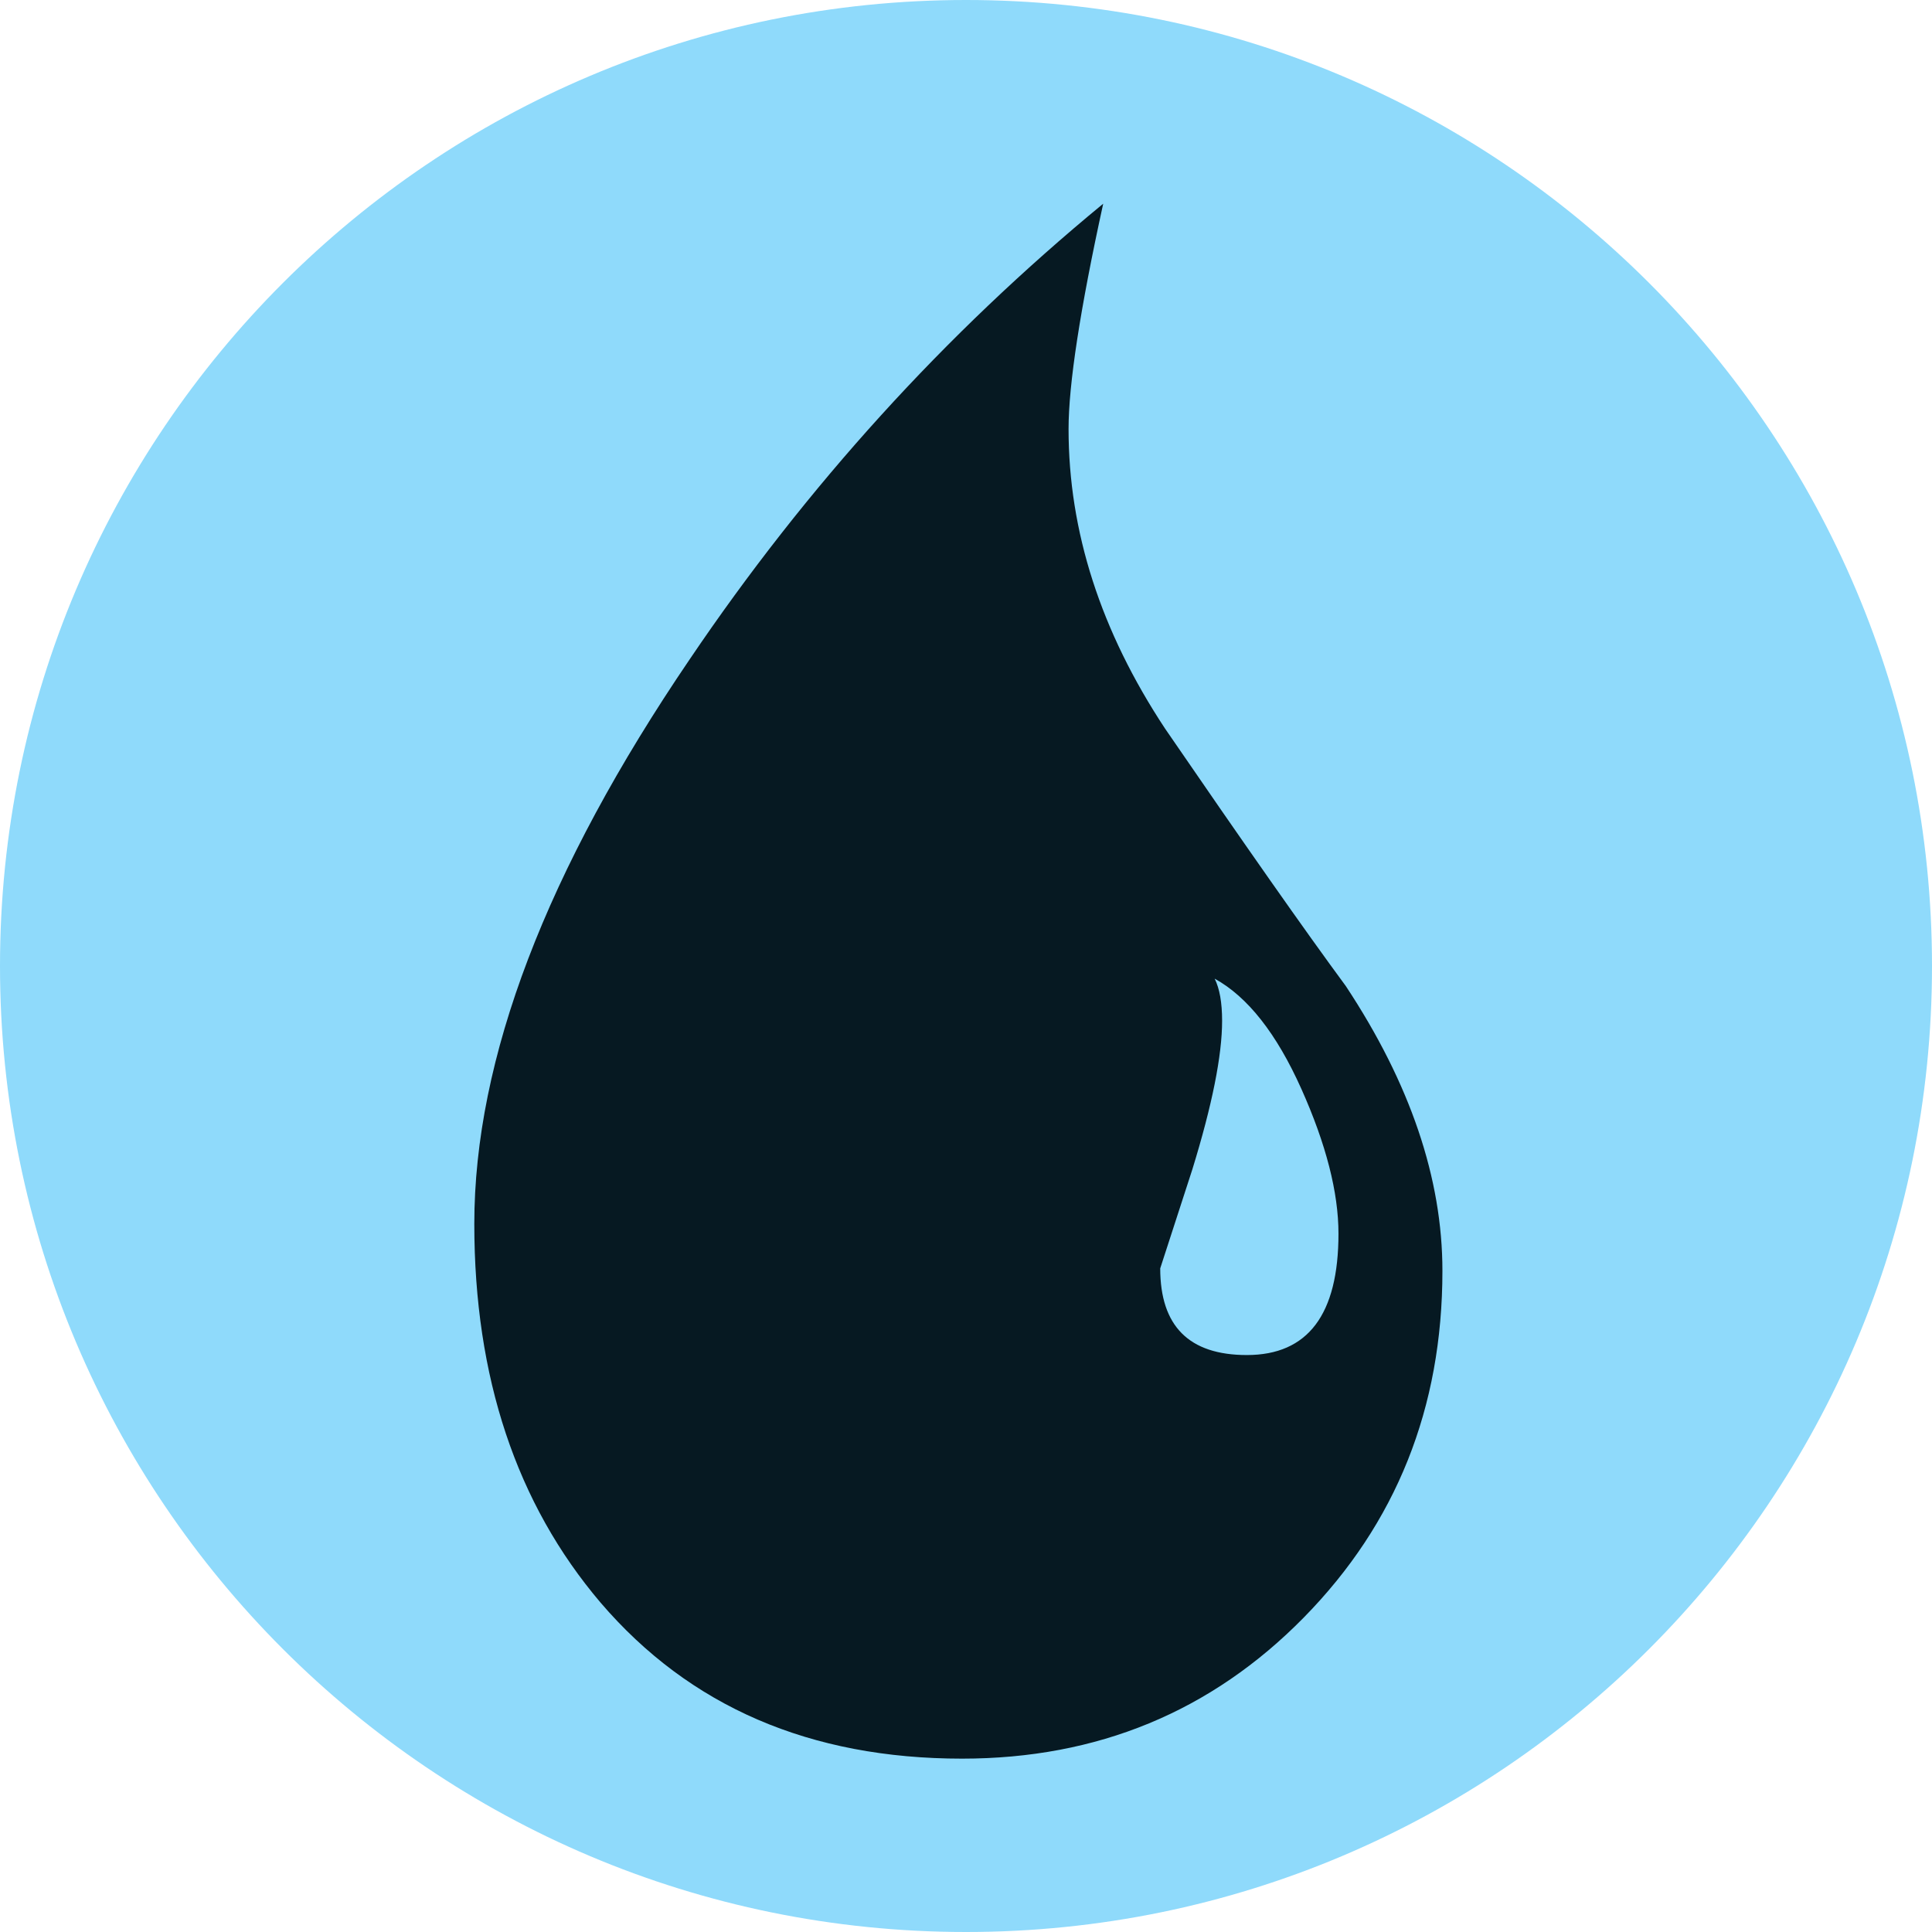
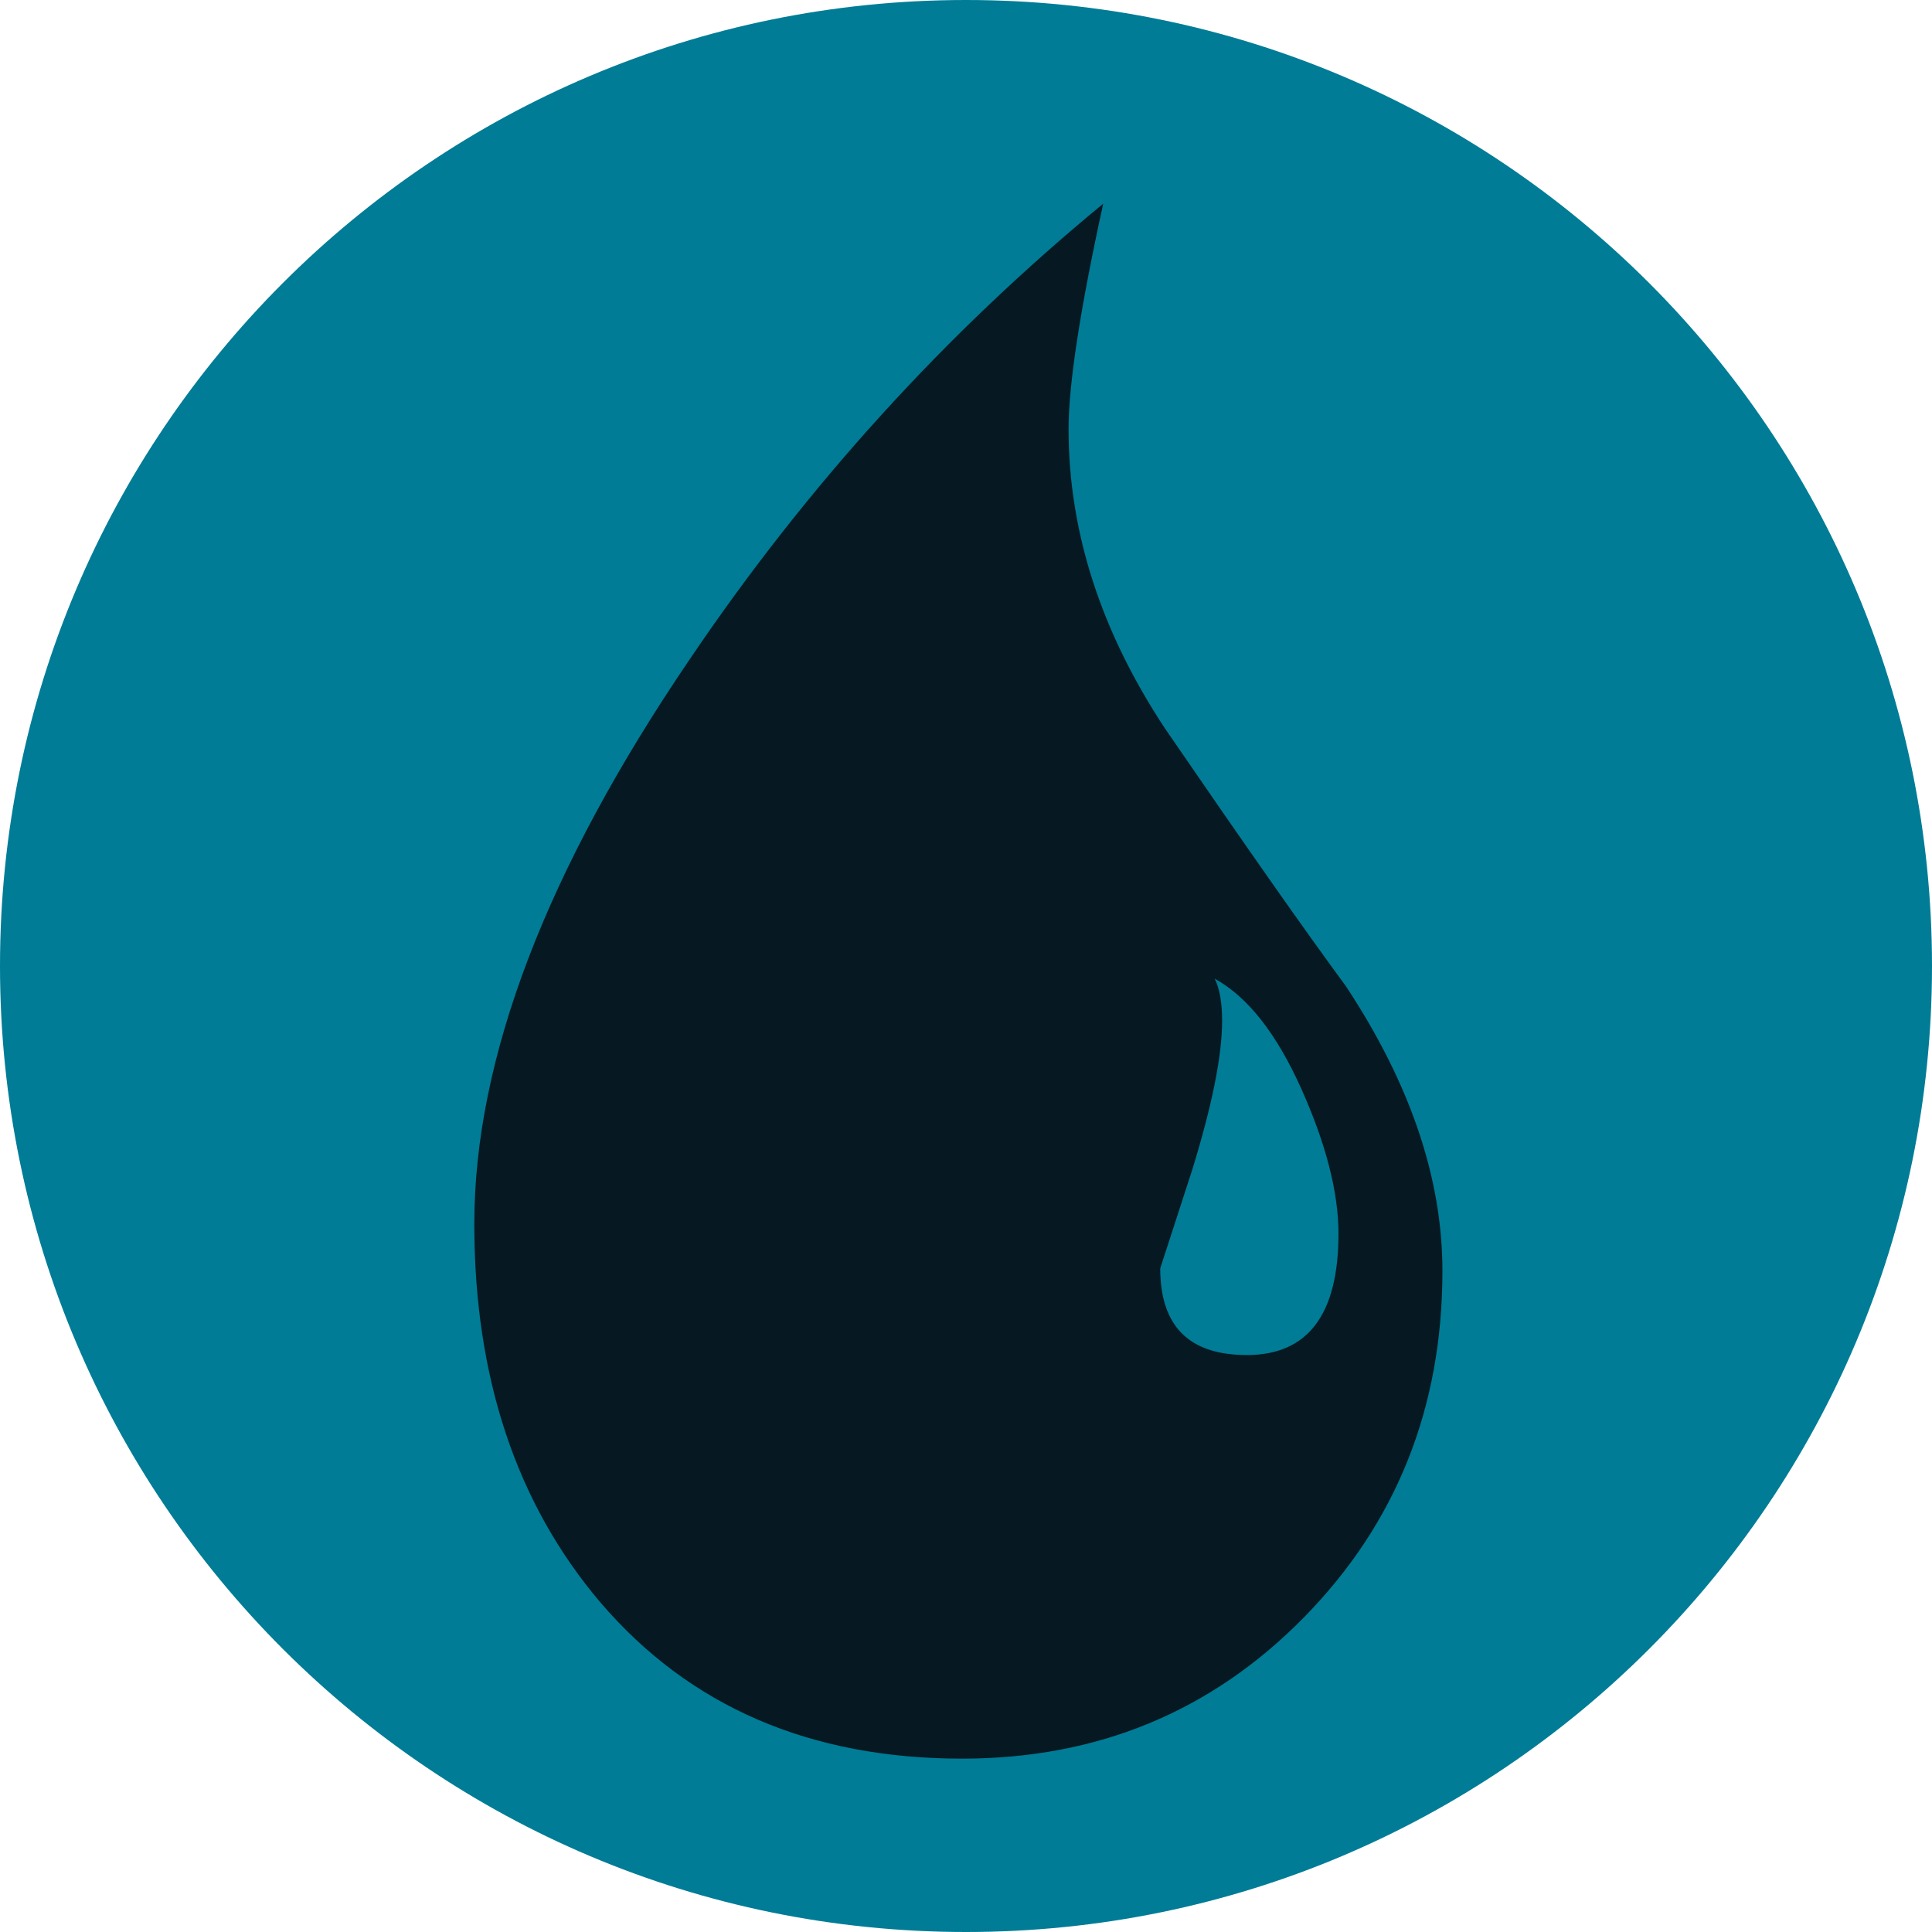
<svg xmlns="http://www.w3.org/2000/svg" viewBox="0 0 600 600">
-   <circle cx="300" cy="300" r="300" fill="#8fdafb" />
+   <circle cx="300" cy="300" r="300" fill="#007c96" />
  <path d="m546.93 375.53c-28.722 29.23-64.1 43.842-106.13 43.842-47.17 0-84.59-16.14-112.27-48.44-26.15-30.762-39.22-69.972-39.22-117.64 0-51.26 22.302-109.72 66.9-175.34 36.38-53.814 79.19-100.98 128.41-141.48-7.182 32.814-10.758 56.13-10.758 69.972 0 31.794 9.984 62.802 29.976 93.05 24.612 35.88 43.31 62.56 56.14 79.968 19.992 30.26 29.988 59.73 29.988 88.42.001 42.558-14.346 78.44-43.04 107.65m-.774-164.17c-7.686-17.17-16.662-28.572-26.916-34.22 1.536 3.084 2.31 7.44 2.31 13.08 0 10.77-3.072 26.14-9.234 46.13l-9.984 30.762c0 17.94 8.952 26.916 26.904 26.916 18.96 0 28.452-12.57 28.452-37.686 0-12.804-3.84-27.792-11.532-44.988" fill="#061922" transform="translate(-142.01 126.79)" />
</svg>
